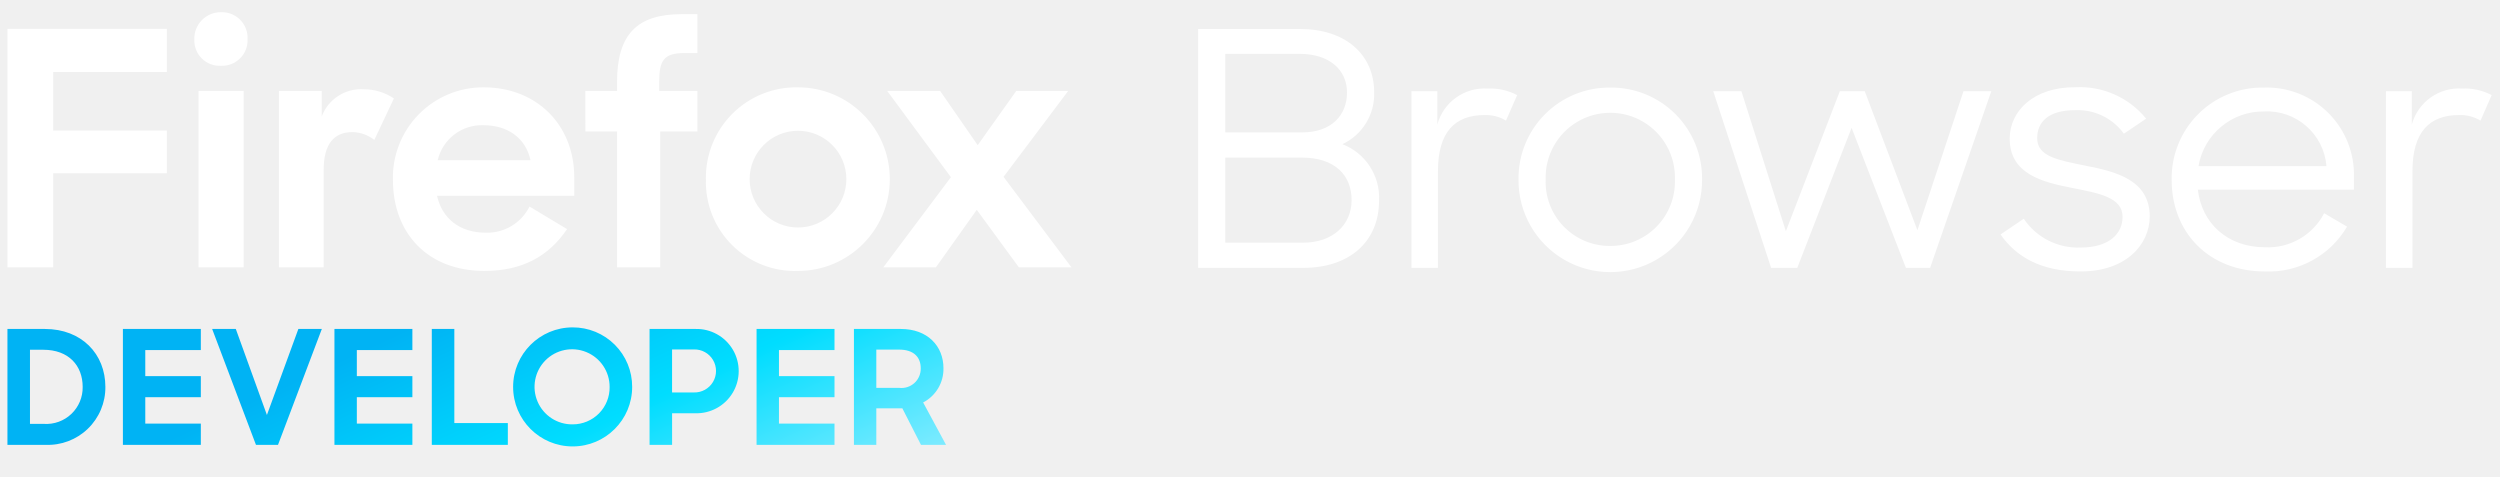
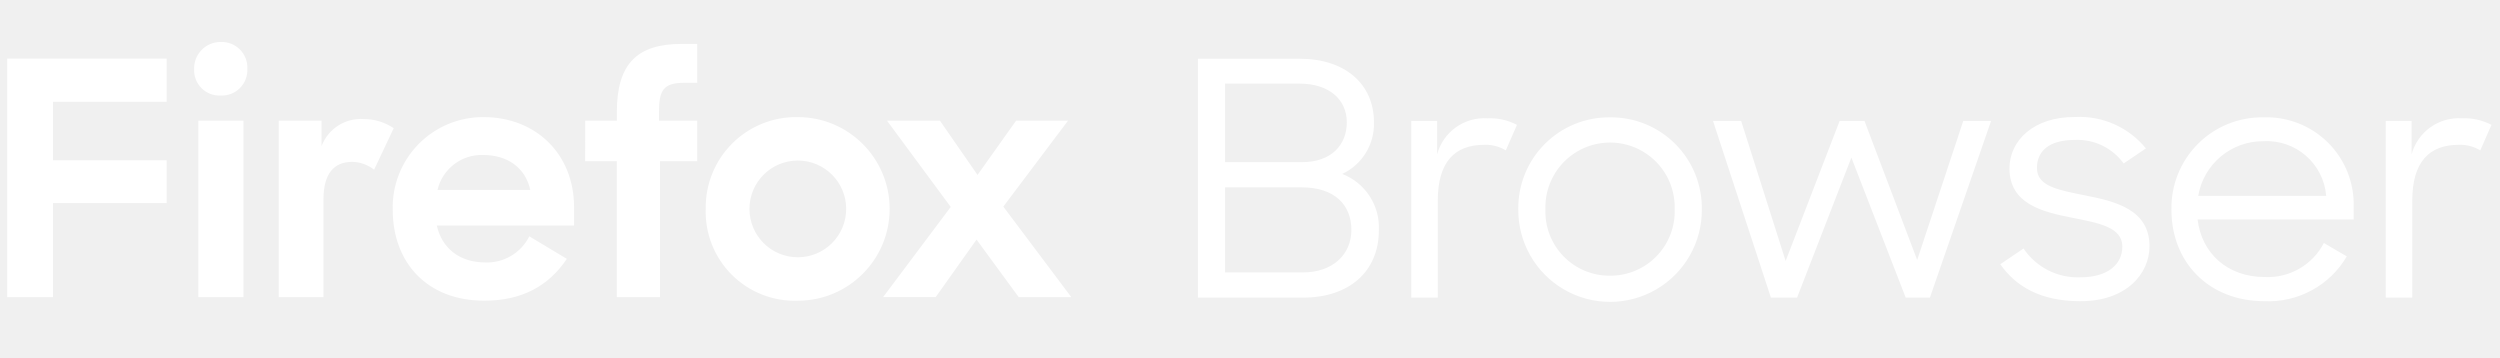
- <svg xmlns="http://www.w3.org/2000/svg" width="336" height="64" viewBox="0 0 336 64">
-   <defs>
-     <linearGradient x1="110%" y1="66%" x2="-10%" y2="33%" id="a">
-       <stop offset="0" stop-color="#80ebff" />
-       <stop offset=".33" stop-color="#0df" />
-       <stop offset=".66" stop-color="#00b3f4" />
-       <stop offset="1" stop-color="#00b3f4" />
-     </linearGradient>
-   </defs>
-   <path d="M1 3.879h21.427v5.8H7.147v7.86h15.28v5.752H7.147v12.641H1zM29.716 1.64a3.448 3.448 0 0 1 3.557 3.6 3.434 3.434 0 0 1-3.6 3.6 3.4 3.4 0 0 1-3.556-3.513 3.555 3.555 0 0 1 3.599-3.687zm-3.03 10.582h6.06v23.71h-6.06zm23.623 6.586a4.894 4.894 0 0 0-2.942-1.054c-2.459 0-3.864 1.581-3.864 5.05v13.128h-6.015v-23.71h5.752v3.425A5.649 5.649 0 0 1 48.9 12a7.184 7.184 0 0 1 4.04 1.23zm2.5 5.4a12.129 12.129 0 0 1 12.206-12.47c7.113 0 12.163 5.049 12.163 12.075v2.5H58.739c.659 2.986 2.986 4.962 6.543 4.962a6.353 6.353 0 0 0 5.883-3.513l5.05 3.03c-2.5 3.688-6.059 5.62-11.109 5.62-7.684.003-12.294-5.134-12.294-12.203zm6.015-2.679H71.3c-.658-3.029-3.117-4.7-6.323-4.7a6.091 6.091 0 0 0-6.15 4.701zm19.847-9.308h4.259v-1.185c0-6.454 2.722-9.133 8.694-9.133h2.107v5.226h-1.709c-2.81 0-3.425.966-3.425 3.907v1.186h5.137v5.445h-5v18.265h-5.8V17.667h-4.26zm16.2 11.855a12.139 12.139 0 0 1 12.382-12.338 12.338 12.338 0 1 1 0 24.676 11.959 11.959 0 0 1-12.377-12.337zm18.88 0a6.5 6.5 0 1 0-13 0 6.5 6.5 0 1 0 13 0zm14.051-.263l-8.562-11.592h7.113l5.05 7.289 5.181-7.289h6.981l-8.689 11.549 9.133 12.162h-7.069l-5.664-7.732-5.489 7.728h-7.069z" fill="#fff" />
-   <path d="M180.422 19.377a7.41 7.41 0 0 0 4.266-6.948c0-5.188-3.958-8.531-9.938-8.531h-13.722V36h14.161c6.068 0 10.158-3.429 10.158-9.058a7.712 7.712 0 0 0-4.925-7.565zM164.678 7.241h10.028c3.913 0 6.332 2.11 6.332 5.188s-2.111 5.365-6.025 5.365h-10.335zm10.467 25.374h-10.467V21.18h10.291c4.4 0 6.685 2.331 6.685 5.718 0 3.342-2.554 5.717-6.509 5.717zm18.032-15.876v-4.486H189.7V36h3.562V22.984c0-5.234 2.286-7.521 6.244-7.521a5.21 5.21 0 0 1 2.9.748l1.5-3.429a7.744 7.744 0 0 0-3.957-.88 6.576 6.576 0 0 0-6.772 4.837zM216.4 11.77a12.192 12.192 0 0 0-12.312 12.357 12.335 12.335 0 1 0 24.669 0A12.2 12.2 0 0 0 216.4 11.77zm0 21.284a8.606 8.606 0 0 1-8.663-8.927 8.69 8.69 0 1 1 17.371 0 8.642 8.642 0 0 1-8.708 8.927zm41.3-2.111l-7.081-18.69h-3.342l-7.256 18.822-5.98-18.822h-3.783L238.037 36h3.517l7.3-18.821 7.3 18.821h3.255l8.223-23.747h-3.738zm22.649-8.663c-3.694-.747-6.552-1.232-6.552-3.694 0-2.2 1.5-3.782 5.145-3.782a7.664 7.664 0 0 1 6.509 3.166l2.99-2.022a11.479 11.479 0 0 0-9.5-4.222c-5.629-.044-8.839 3.21-8.839 6.9 0 4.749 4.354 5.849 8.444 6.64 3.473.7 6.727 1.231 6.727 3.87 0 2.375-1.934 4.134-5.629 4.134a8.772 8.772 0 0 1-7.651-3.87l-3.122 2.111c2.11 3.034 5.5 4.969 10.685 4.969 6.2.044 9.368-3.65 9.368-7.388-.005-4.877-4.491-6.02-8.581-6.812zm23.925-10.51a12.178 12.178 0 0 0-12.4 12.445c0 6.948 4.925 12.269 12.532 12.269a12.2 12.2 0 0 0 11.038-6.025l-3.078-1.8a8.491 8.491 0 0 1-7.96 4.573c-5.013 0-8.487-3.21-9.015-7.739h20.977v-1.63a11.714 11.714 0 0 0-12.1-12.093zm-8.795 10.554a8.821 8.821 0 0 1 8.795-7.344 8 8 0 0 1 8.4 7.344zM330.92 11.9a6.576 6.576 0 0 0-6.772 4.837v-4.484h-3.475V36h3.563V22.984c0-5.234 2.286-7.521 6.244-7.521a5.207 5.207 0 0 1 2.9.748l1.5-3.429a7.742 7.742 0 0 0-3.96-.882z" fill="#fff" />
-   <path d="M6.034 44.213H1v15.573h5.1A7.724 7.724 0 0 0 14.163 52c0-4.416-3.178-7.787-8.129-7.787zm-.127 12.758H4.029v-9.963h1.793c3.413 0 5.289 2.133 5.289 4.992a4.894 4.894 0 0 1-5.204 4.971zm10.61 2.815h10.475v-2.858h-7.466v-3.542h7.466v-2.837h-7.466v-3.5h7.466v-2.836H16.517zm19.356-4.011l-4.181-11.562h-3.179L34.4 59.786h2.965l5.889-15.573H40.1zm9.076 4.011h10.475v-2.858h-7.466v-3.542h7.466v-2.837h-7.466v-3.5h7.466v-2.836H44.949zm16.113-15.573h-3.029v15.573h10.219v-2.922h-7.19zM76.963 44a8 8 0 1 0 8 8 7.966 7.966 0 0 0-8-8zm0 13.034A5.046 5.046 0 1 1 81.933 52a4.953 4.953 0 0 1-4.97 5.034zm16.478-12.821H87.3v15.573h3.029v-4.245h3.091a5.667 5.667 0 1 0 .021-11.328zm-.193 8.533h-2.922v-5.781h2.922a2.892 2.892 0 1 1 0 5.781zm8.435 7.04h10.475v-2.858h-7.466v-3.542h7.466v-2.837h-7.466v-3.5h7.466v-2.836h-10.475zm22.387-5.695a5.071 5.071 0 0 0 2.731-4.609c0-2.965-2.135-5.269-5.718-5.269h-6.315v15.573h3.009V54.88h3.5l2.5 4.906h3.37zm-3.222-1.963h-3.071v-5.141h3.071c1.919 0 2.9.98 2.9 2.517a2.589 2.589 0 0 1-2.9 2.624z" fill="url(#a)" />
+ <svg xmlns="http://www.w3.org/2000/svg" width="336" height="48" viewBox="0 0 336 48">
+   <path d="M.972 7.879H22.4v5.8H7.119v7.859H22.4v5.752H7.119v12.642H.972zM29.688 5.64a3.447 3.447 0 0 1 3.557 3.6 3.434 3.434 0 0 1-3.6 3.6 3.4 3.4 0 0 1-3.556-3.513 3.555 3.555 0 0 1 3.599-3.687zm-3.03 10.582h6.06v23.71h-6.06zm23.623 6.586a4.894 4.894 0 0 0-2.942-1.054c-2.459 0-3.864 1.581-3.864 5.049v13.129H37.46v-23.71h5.752v3.424A5.649 5.649 0 0 1 48.876 16a7.191 7.191 0 0 1 4.04 1.229zm2.5 5.4A12.129 12.129 0 0 1 64.99 15.739c7.113 0 12.163 5.049 12.163 12.074v2.5H58.711c.659 2.986 2.986 4.962 6.543 4.962a6.357 6.357 0 0 0 5.884-3.513l5.049 3.03c-2.5 3.688-6.059 5.62-11.109 5.62-7.684.003-12.294-5.134-12.294-12.204zM58.8 25.53h12.47c-.658-3.03-3.117-4.7-6.323-4.7a6.091 6.091 0 0 0-6.147 4.7zm19.847-9.308h4.259v-1.186c0-6.455 2.722-9.133 8.694-9.133h2.107v5.225h-1.713c-2.81 0-3.425.966-3.425 3.908v1.186h5.137v5.444H88.7v18.266h-5.8V21.666h-4.254zm16.2 11.855a12.139 12.139 0 0 1 12.383-12.338 12.338 12.338 0 1 1 0 24.676 11.96 11.96 0 0 1-12.382-12.338zm18.88 0a6.5 6.5 0 1 0-13 0 6.5 6.5 0 1 0 13 0zm14.051-.264l-8.562-11.591h7.113l5.05 7.288 5.181-7.288h6.981l-8.694 11.547 9.133 12.163h-7.069l-5.663-7.732-5.489 7.728h-7.069z" fill="#fff" />
+   <path d="M180.394 23.377a7.41 7.41 0 0 0 4.266-6.948c0-5.189-3.958-8.532-9.938-8.532H161V40h14.161c6.068 0 10.158-3.43 10.158-9.059a7.71 7.71 0 0 0-4.925-7.564zM164.65 11.24h10.028c3.913 0 6.332 2.111 6.332 5.189s-2.111 5.365-6.025 5.365H164.65zm10.467 25.374H164.65V25.18h10.291c4.4 0 6.685 2.331 6.685 5.717 0 3.342-2.551 5.717-6.509 5.717zm18.032-15.876v-4.485h-3.474V40h3.562V26.983c0-5.233 2.286-7.52 6.244-7.52a5.2 5.2 0 0 1 2.9.748l1.5-3.43a7.754 7.754 0 0 0-3.957-.88 6.576 6.576 0 0 0-6.775 4.837zm23.22-4.968a12.192 12.192 0 0 0-12.312 12.357 12.335 12.335 0 1 0 24.669 0 12.2 12.2 0 0 0-12.357-12.357zm0 21.284a8.606 8.606 0 0 1-8.663-8.927 8.69 8.69 0 1 1 17.371 0 8.642 8.642 0 0 1-8.708 8.927zm41.3-2.112l-7.081-18.689h-3.342l-7.256 18.821-5.98-18.821h-3.782L238.009 40h3.517l7.3-18.821 7.3 18.821h3.255l8.219-23.747h-3.738zm22.649-8.663c-3.694-.747-6.552-1.231-6.552-3.693 0-2.2 1.5-3.782 5.145-3.782a7.664 7.664 0 0 1 6.509 3.166l2.99-2.023a11.481 11.481 0 0 0-9.5-4.221c-5.629-.044-8.839 3.21-8.839 6.9 0 4.749 4.354 5.849 8.444 6.64 3.473.7 6.727 1.231 6.727 3.87 0 2.375-1.934 4.133-5.629 4.133a8.772 8.772 0 0 1-7.651-3.87l-3.122 2.112c2.11 3.034 5.5 4.968 10.685 4.968 6.2.044 9.368-3.649 9.368-7.387-.002-4.877-4.493-6.021-8.578-6.813zM304.24 15.77a12.178 12.178 0 0 0-12.4 12.445c0 6.948 4.925 12.268 12.532 12.268a12.2 12.2 0 0 0 11.038-6.024l-3.078-1.8a8.489 8.489 0 0 1-7.96 4.573c-5.013 0-8.487-3.209-9.015-7.739h20.977v-1.631A11.714 11.714 0 0 0 304.24 15.77zm-8.8 10.553a8.822 8.822 0 0 1 8.8-7.344 8 8 0 0 1 8.4 7.344zM330.893 15.9a6.576 6.576 0 0 0-6.773 4.837v-4.484h-3.475V40h3.563V26.983c0-5.233 2.286-7.52 6.244-7.52a5.2 5.2 0 0 1 2.9.748l1.5-3.43a7.757 7.757 0 0 0-3.959-.881z" fill="#fff" />
</svg>
